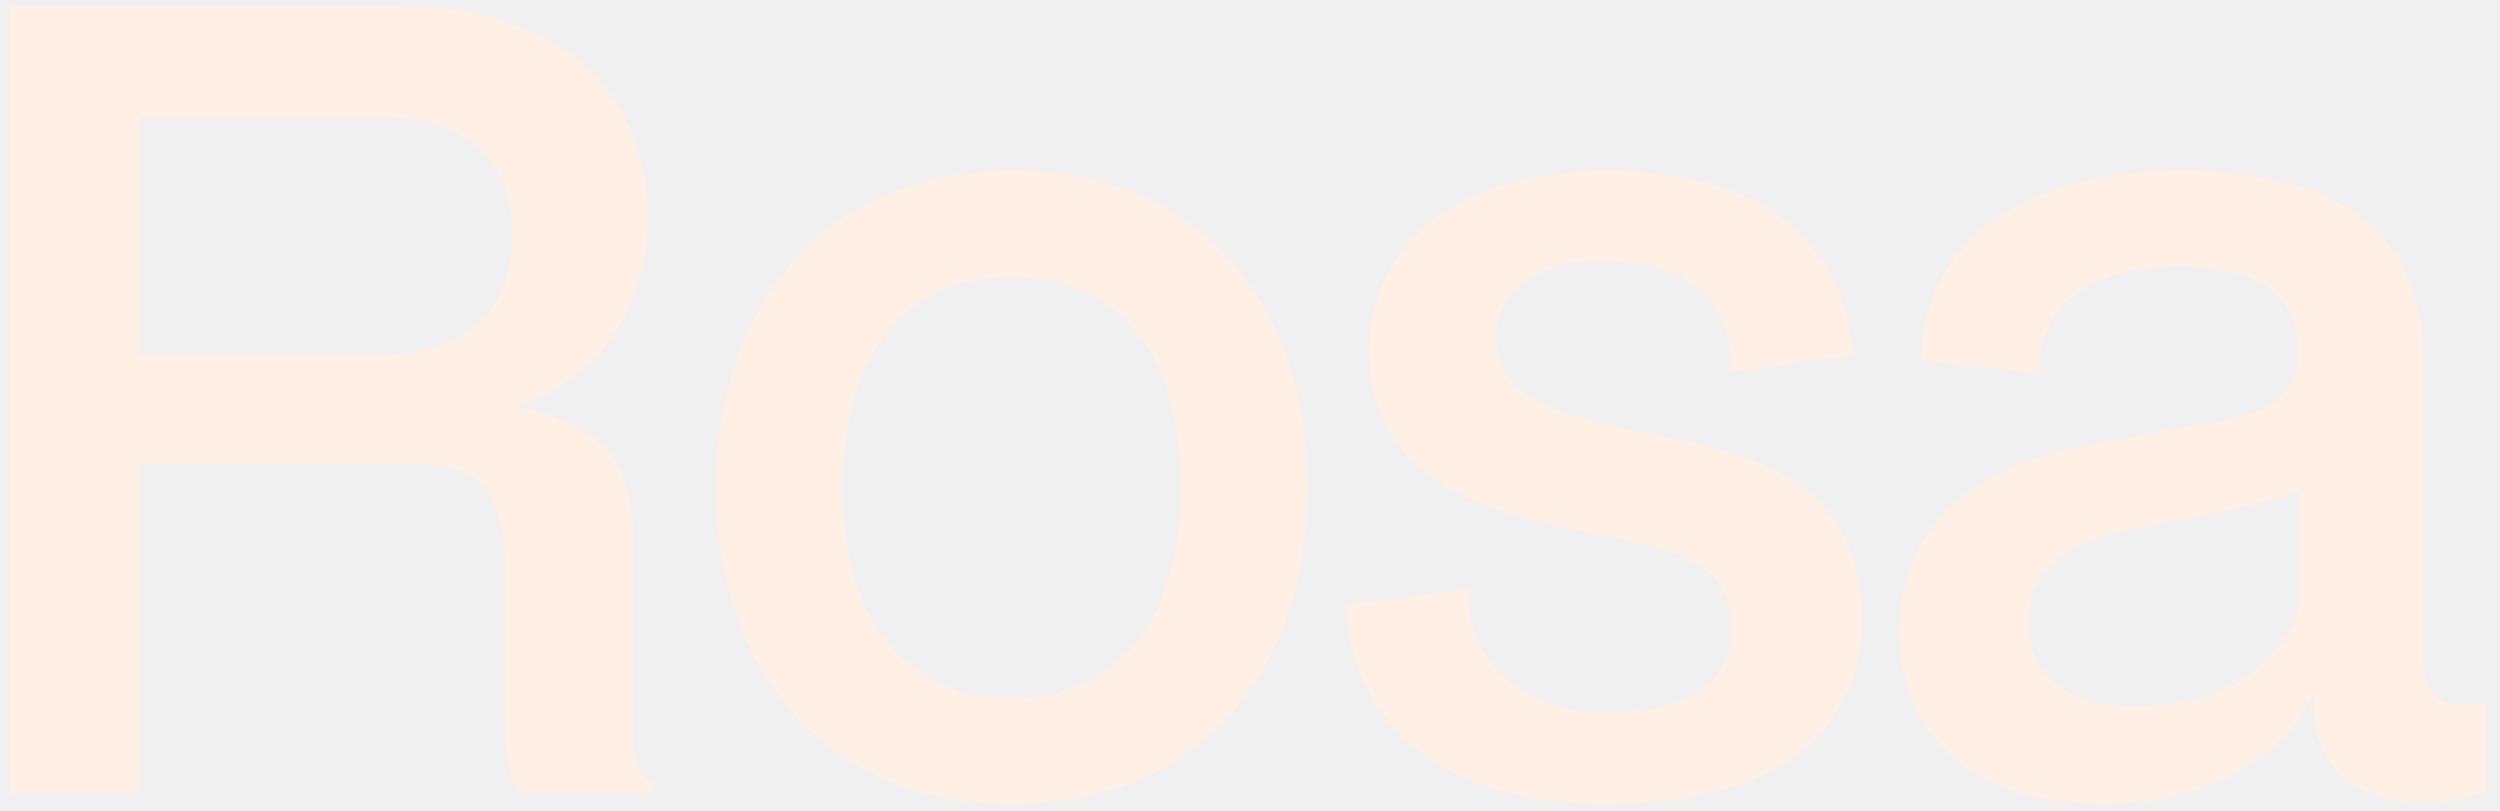
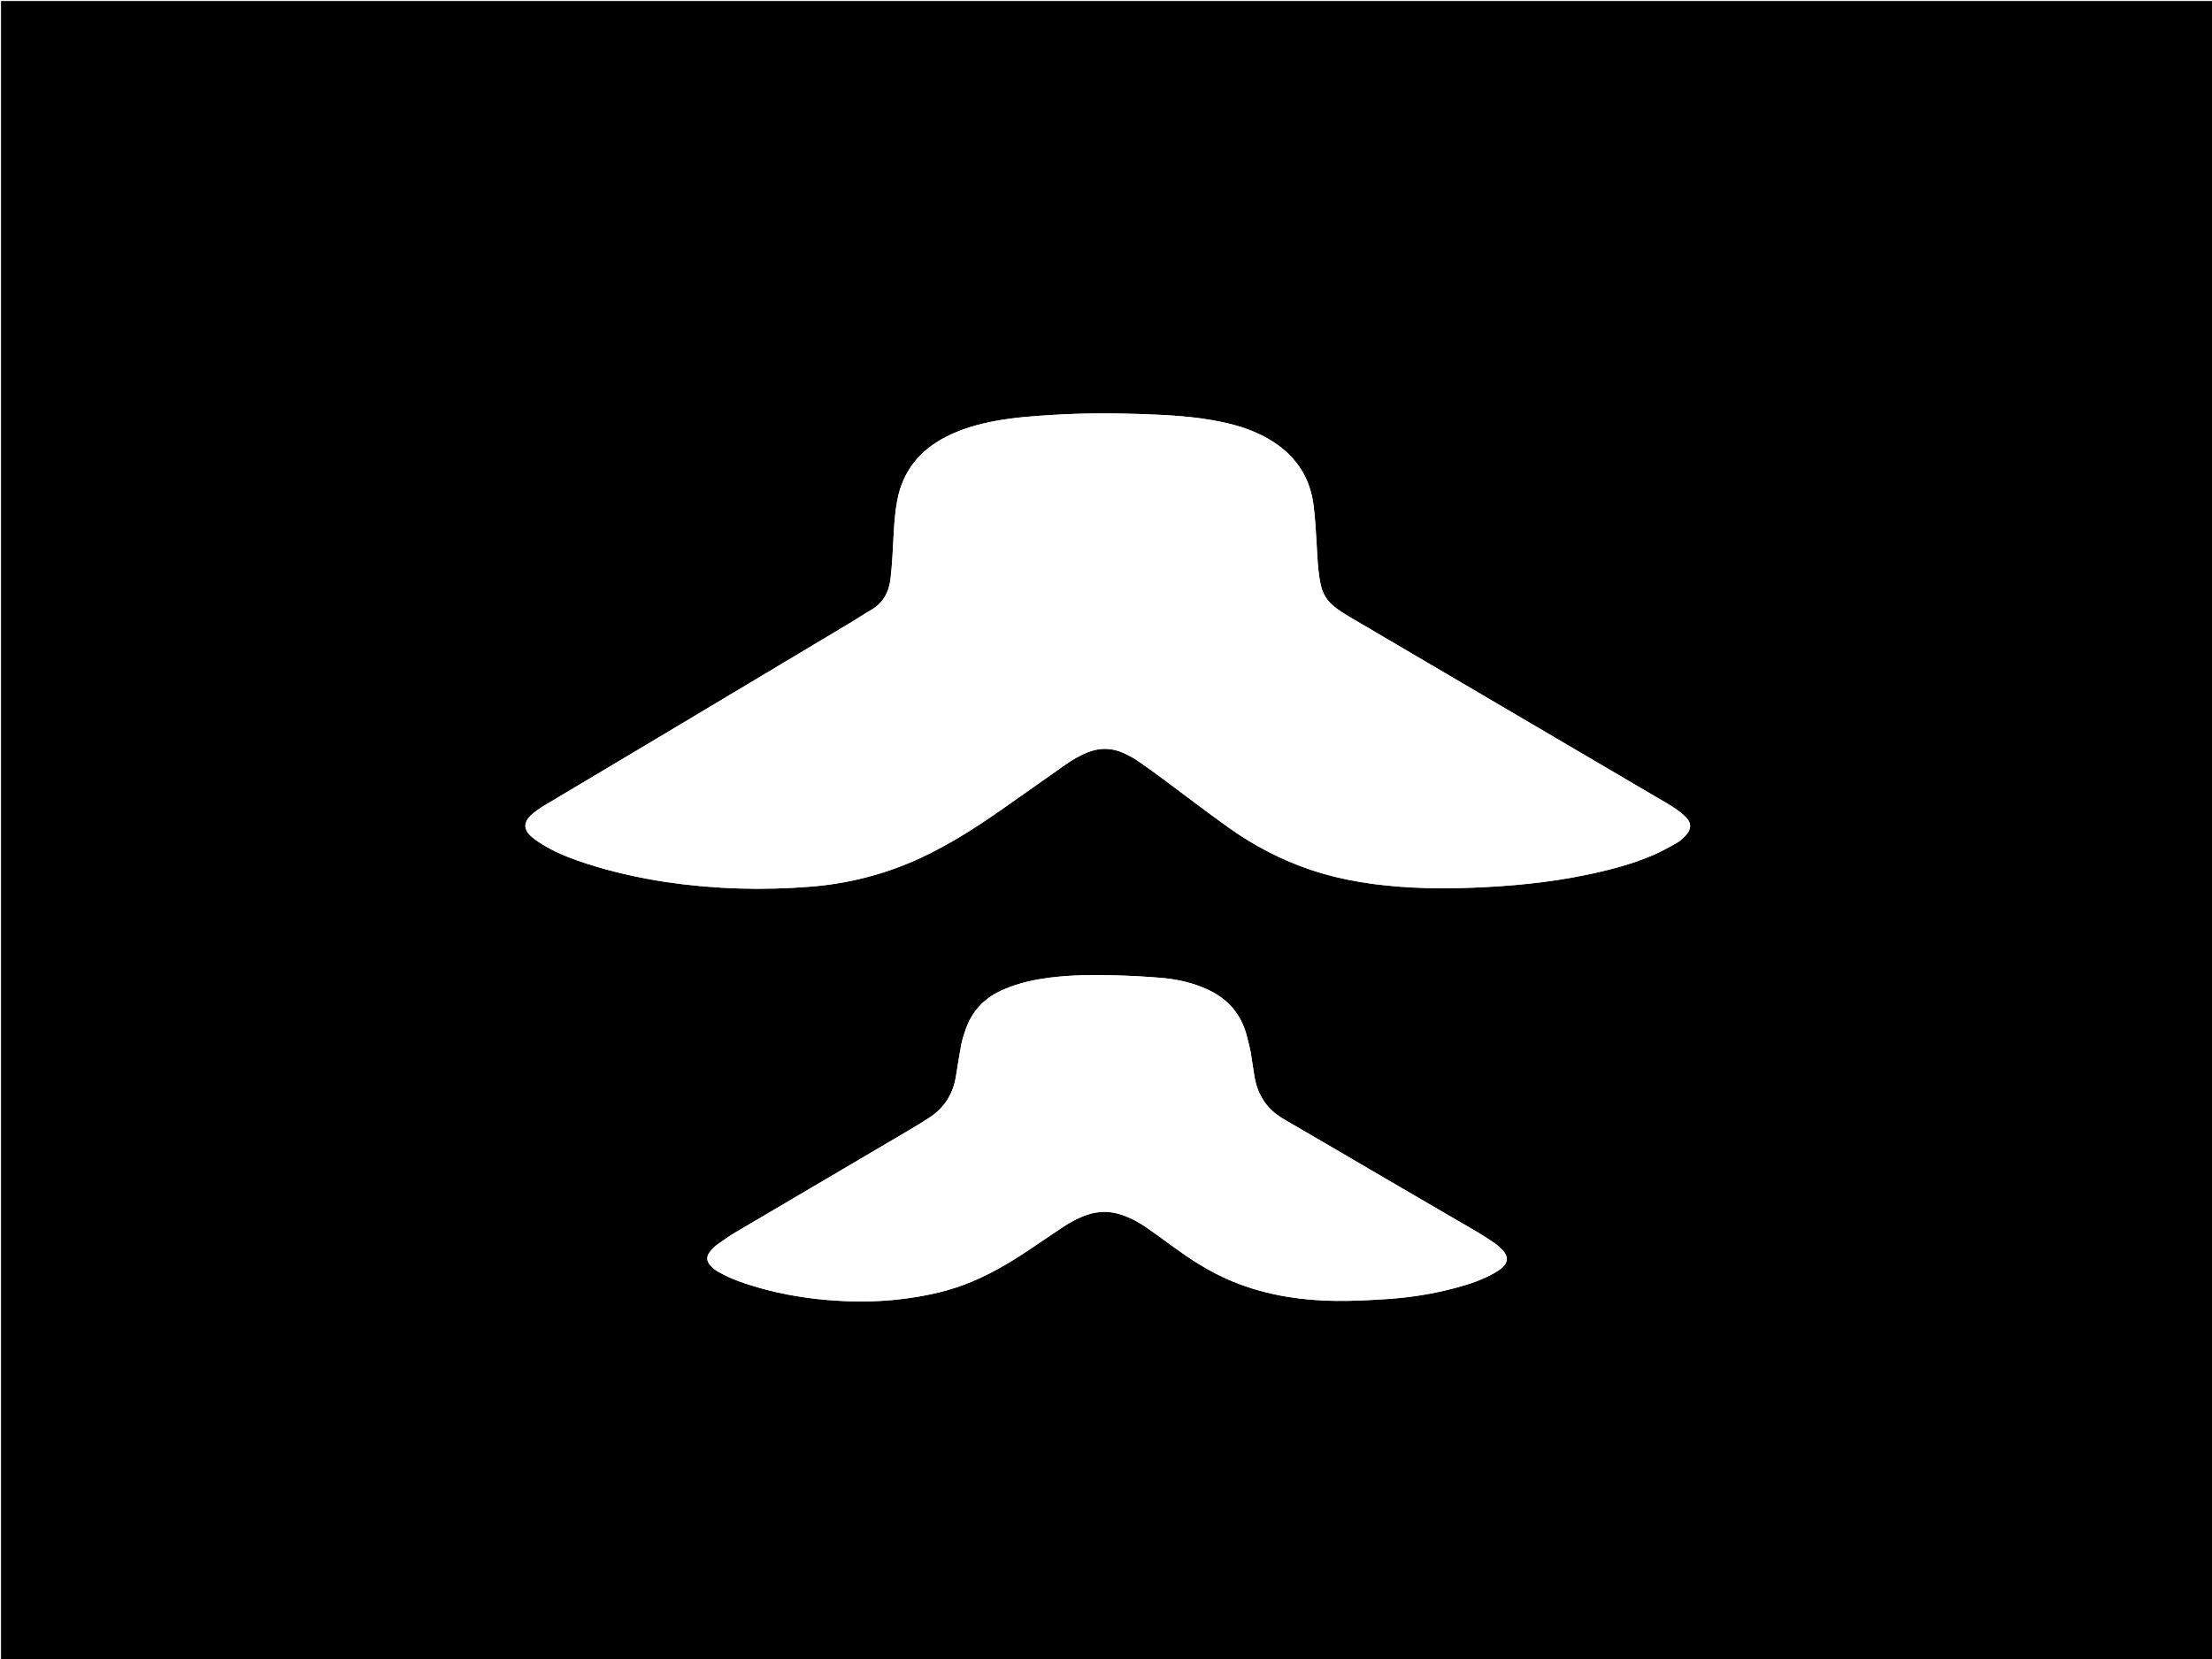
- <svg xmlns="http://www.w3.org/2000/svg" width="111" height="36" viewBox="0 0 111 36" fill="none">
-   <path d="M93.329 35.706C87.618 35.706 84.353 32.634 84.353 28.074C84.353 22.842 88.242 20.586 92.945 19.722L98.706 18.666C101.394 18.186 102.018 17.178 102.018 15.546C102.018 13.338 100.674 11.85 96.785 11.85C92.945 11.85 90.498 13.386 90.546 16.602L85.314 16.026C85.362 10.65 89.969 7.578 96.834 7.578C103.89 7.578 107.586 10.41 107.586 15.882V29.082C107.586 30.906 108.402 31.29 109.266 31.29C109.794 31.29 109.986 31.242 110.082 31.194H110.37V35.13C109.65 35.466 108.306 35.61 107.634 35.61C104.802 35.61 102.882 34.314 102.738 31.578V30.81C101.346 33.786 97.65 35.706 93.329 35.706ZM94.817 31.386C98.513 31.386 101.25 29.706 102.114 26.874V21.738C101.394 22.122 100.242 22.362 98.513 22.746L94.626 23.514C90.978 24.234 90.066 25.914 90.066 27.642C90.066 30.186 92.034 31.386 94.817 31.386Z" fill="#FFEFE5" />
-   <path d="M71.278 35.706C64.27 35.706 59.998 32.346 59.758 26.826L65.182 26.202C65.182 29.466 67.582 31.626 71.47 31.626C74.734 31.626 76.894 30.522 76.894 27.834C76.894 24.522 73.486 24.282 68.974 23.322C63.55 22.122 60.814 19.866 60.814 15.546C60.814 10.698 64.942 7.578 71.374 7.578C77.806 7.578 81.886 10.41 82.27 15.786L76.894 16.506C76.894 13.482 75.022 11.562 71.182 11.562C68.158 11.562 66.43 13.002 66.43 14.97C66.43 17.658 68.734 18.378 73.87 19.386C79.15 20.394 82.654 22.074 82.654 27.546C82.654 32.442 78.958 35.706 71.278 35.706Z" fill="#FFEFE5" />
-   <path d="M44.954 35.706C36.938 35.706 31.802 30.09 31.802 21.69C31.802 13.146 36.986 7.578 44.954 7.578C52.922 7.578 58.058 13.146 58.058 21.642C58.058 30.138 52.922 35.706 44.954 35.706ZM44.954 31.002C49.658 31.002 52.442 27.498 52.442 21.594C52.442 15.69 49.658 12.282 44.954 12.282C40.202 12.282 37.418 15.786 37.418 21.642C37.418 27.546 40.202 31.002 44.954 31.002Z" fill="#FFEFE5" />
-   <path d="M0.489 35.226V0.234H17.529C24.633 0.234 28.761 3.93 28.761 9.642C28.761 13.722 26.553 16.89 22.857 18.042C27.513 19.002 28.137 21.114 28.137 24.57V32.826C28.137 33.594 28.233 34.458 28.953 34.698V35.226H23.097C22.665 34.602 22.425 33.786 22.425 32.154V25.434C22.425 22.17 21.657 20.586 18.297 20.586H6.201V35.226H0.489ZM6.201 15.786H16.713C20.601 15.786 22.761 13.866 22.761 10.41C22.761 6.954 20.553 5.178 16.761 5.178H6.201V15.786Z" fill="#FFEFE5" />
+ <svg xmlns="http://www.w3.org/2000/svg" version="1.1" id="Layer_1" x="0px" y="0px" width="100%" viewBox="0 0 4267 3200" enable-background="new 0 0 4267 3200" xml:space="preserve">
+   <path fill="#000000" opacity="1" stroke="none" d=" M2616,3202   C1744,3202 873,3202 2,3202   C2,2135.333 2,1068.667 2,2   C1424.667,2 2847.333,2 4270,2   C4270,1068.667 4270,2135.333 4270,3202   C3719,3202 3168,3202 2616,3202  M1285.43,1701.603   C1378.492,1715.174 1471.896,1717.953 1565.603,1710.218   C1639.012,1704.158 1709.229,1685.88 1776.112,1654.855   C1829.823,1629.94 1879.553,1598.351 1927.98,1564.597   C1970.078,1535.255 2011.894,1505.507 2053.885,1476.011   C2067.538,1466.421 2081.737,1457.803 2097.307,1451.524   C2121.162,1441.905 2144.807,1442.087 2168.096,1452.905   C2177.128,1457.1 2186.071,1461.791 2194.281,1467.391   C2211.338,1479.026 2228.003,1491.251 2244.607,1503.535   C2286.395,1534.448 2327.584,1566.196 2369.899,1596.368   C2418.967,1631.355 2472.043,1659.013 2529.347,1678.231   C2592.418,1699.384 2657.578,1708.429 2723.691,1711.978   C2763.319,1714.105 2802.94,1713.874 2842.6,1712.29   C2915.301,1709.387 2987.529,1702.611 3058.87,1687.868   C3102.967,1678.755 3146.55,1667.663 3188.038,1649.876   C3204.498,1642.819 3220.345,1634.152 3235.874,1625.183   C3242.625,1621.285 3248.571,1615.368 3253.644,1609.328   C3262.871,1598.341 3262.664,1587.289 3252.693,1577.064   C3245.786,1569.981 3237.758,1563.772 3229.489,1558.291   C3217.565,1550.384 3205.004,1543.43 3192.653,1536.176   C2995.6,1420.44 2798.523,1304.745 2601.52,1188.926   C2592.069,1183.37 2582.857,1177.247 2574.211,1170.518   C2560.07,1159.515 2551.228,1145.069 2547.536,1127.263   C2542.094,1101.012 2541.275,1074.394 2539.721,1047.784   C2538.284,1023.186 2536.936,998.513 2533.796,974.099   C2527.064,921.759 2500.754,881.333 2456.51,852.579   C2425.873,832.667 2391.905,821.335 2356.46,813.897   C2304.033,802.897 2250.717,800.405 2197.447,798.595   C2142.488,796.727 2087.473,796.992 2032.539,800.274   C1994.951,802.52 1957.377,805.113 1920.264,811.991   C1887.374,818.085 1855.401,827.123 1825.45,842.346   C1774.136,868.427 1741.332,908.77 1730.655,966.035   C1726.369,989.022 1724.823,1012.256 1723.649,1035.578   C1722.292,1062.514 1720.923,1089.506 1717.893,1116.286   C1714.904,1142.708 1702.921,1164.254 1678.576,1177.738   C1666.061,1184.671 1654.298,1192.946 1642.007,1200.3   C1519.373,1273.68 1396.726,1347.039 1274.026,1420.31   C1199.949,1464.547 1125.737,1508.559 1051.688,1552.844   C1043.141,1557.955 1034.74,1563.562 1027.158,1569.986   C1008.578,1585.728 1008.864,1601.089 1028.062,1616.284   C1036.38,1622.868 1045.485,1628.601 1054.734,1633.836   C1079.181,1647.676 1105.372,1657.556 1132.028,1666.149   C1181.587,1682.125 1232.272,1693.347 1285.43,1701.603  M2412.115,2026.816   C2409.41,2015.826 2407.083,2004.726 2403.931,1993.865   C2393.024,1956.278 2369.725,1928.901 2334.818,1911.377   C2329.175,1908.544 2323.373,1905.978 2317.497,1903.664   C2291.861,1893.568 2265.023,1888.358 2237.748,1886.128   C2208.551,1883.741 2179.251,1882.158 2149.966,1881.385   C2102.976,1880.145 2055.989,1880.684 2009.398,1888.153   C1982.008,1892.543 1955.42,1899.609 1930.112,1911.411   C1896.843,1926.927 1874.528,1952.031 1862.534,1986.45   C1859.254,1995.865 1856.138,2005.455 1854.263,2015.218   C1850.371,2035.479 1847.322,2055.904 1843.997,2076.273   C1838.435,2110.347 1821.774,2137.273 1792.535,2156.016   C1780.762,2163.563 1768.93,2171.038 1756.883,2178.135   C1644.668,2244.242 1532.363,2310.195 1420.203,2376.396   C1407.604,2383.832 1395.496,2392.181 1383.65,2400.782   C1378.077,2404.829 1373.047,2410.008 1368.875,2415.51   C1362.65,2423.721 1362.901,2432.538 1369.71,2440.253   C1374.262,2445.41 1379.706,2450.34 1385.728,2453.521   C1398.349,2460.19 1411.268,2466.604 1424.675,2471.423   C1490.082,2494.933 1557.838,2506.676 1627.122,2509.772   C1664.111,2511.425 1701.071,2510.516 1737.903,2506.101   C1779.033,2501.171 1819.406,2493.162 1858.408,2478.744   C1905.012,2461.517 1947.318,2436.429 1988.317,2408.857   C2009.051,2394.913 2029.616,2380.716 2050.478,2366.968   C2064.963,2357.422 2080.179,2349.198 2096.698,2343.53   C2118.926,2335.903 2141.057,2335.774 2163.359,2343.241   C2180.574,2349.006 2196.445,2357.414 2211.27,2367.675   C2228.797,2379.806 2245.895,2392.559 2263.163,2405.065   C2295.319,2428.355 2328.451,2450.006 2364.795,2466.37   C2432.528,2496.865 2504.168,2508.583 2577.762,2509.409   C2610.362,2509.775 2643.045,2508.063 2675.598,2505.909   C2720.883,2502.913 2765.644,2495.873 2809.5,2483.921   C2834.917,2476.995 2859.905,2468.728 2882.911,2455.556   C2888.647,2452.271 2894.336,2448.537 2899.114,2444.022   C2908.407,2435.24 2909.223,2424.443 2901.043,2414.552   C2896.008,2408.463 2889.947,2402.943 2883.497,2398.364   C2872.377,2390.47 2860.827,2383.113 2849.053,2376.221   C2790.698,2342.062 2732.18,2308.183 2673.778,2274.104   C2607.899,2235.661 2542.22,2196.873 2476.179,2158.711   C2443.824,2140.015 2425.79,2112.168 2419.787,2075.88   C2417.178,2060.11 2414.835,2044.297 2412.115,2026.816  z" />
+   <path fill="#FFFFFF" opacity="1" stroke="none" d=" M1284.563,1701.47   C1232.272,1693.347 1181.587,1682.125 1132.028,1666.149   C1105.372,1657.556 1079.181,1647.676 1054.734,1633.836   C1045.485,1628.601 1036.38,1622.868 1028.062,1616.284   C1008.864,1601.089 1008.578,1585.728 1027.158,1569.986   C1034.74,1563.562 1043.141,1557.955 1051.688,1552.844   C1125.737,1508.559 1199.949,1464.547 1274.026,1420.31   C1396.726,1347.039 1519.373,1273.68 1642.007,1200.3   C1654.298,1192.946 1666.061,1184.671 1678.576,1177.738   C1702.921,1164.254 1714.904,1142.708 1717.893,1116.286   C1720.923,1089.506 1722.292,1062.514 1723.649,1035.578   C1724.823,1012.256 1726.369,989.022 1730.655,966.035   C1741.332,908.77 1774.136,868.427 1825.45,842.346   C1855.401,827.123 1887.374,818.085 1920.264,811.991   C1957.377,805.113 1994.951,802.52 2032.539,800.274   C2087.473,796.992 2142.488,796.727 2197.447,798.595   C2250.717,800.405 2304.033,802.897 2356.46,813.897   C2391.905,821.335 2425.873,832.667 2456.51,852.579   C2500.754,881.333 2527.064,921.759 2533.796,974.099   C2536.936,998.513 2538.284,1023.186 2539.721,1047.784   C2541.275,1074.394 2542.094,1101.012 2547.536,1127.263   C2551.228,1145.069 2560.07,1159.515 2574.211,1170.518   C2582.857,1177.247 2592.069,1183.37 2601.52,1188.926   C2798.523,1304.745 2995.6,1420.44 3192.653,1536.176   C3205.004,1543.43 3217.565,1550.384 3229.489,1558.291   C3237.758,1563.772 3245.786,1569.981 3252.693,1577.064   C3262.664,1587.289 3262.871,1598.341 3253.644,1609.328   C3248.571,1615.368 3242.625,1621.285 3235.874,1625.183   C3220.345,1634.152 3204.498,1642.819 3188.038,1649.876   C3146.55,1667.663 3102.967,1678.755 3058.87,1687.868   C2987.529,1702.611 2915.301,1709.387 2842.6,1712.29   C2802.94,1713.874 2763.319,1714.105 2723.691,1711.978   C2657.578,1708.429 2592.418,1699.384 2529.347,1678.231   C2472.043,1659.013 2418.967,1631.355 2369.899,1596.368   C2327.584,1566.196 2286.395,1534.448 2244.607,1503.535   C2228.003,1491.251 2211.338,1479.026 2194.281,1467.391   C2186.071,1461.791 2177.128,1457.1 2168.096,1452.905   C2144.807,1442.087 2121.162,1441.905 2097.307,1451.524   C2081.737,1457.803 2067.538,1466.421 2053.885,1476.011   C2011.894,1505.507 1970.078,1535.255 1927.98,1564.597   C1879.553,1598.351 1829.823,1629.94 1776.112,1654.855   C1709.229,1685.88 1639.012,1704.158 1565.603,1710.218   C1471.896,1717.953 1378.492,1715.174 1284.563,1701.47  z" />
+   <path fill="#FEFEFE" opacity="1" stroke="none" d=" M2412.243,2027.66   C2414.835,2044.297 2417.178,2060.11 2419.787,2075.88   C2425.79,2112.168 2443.824,2140.015 2476.179,2158.711   C2542.22,2196.873 2607.899,2235.661 2673.778,2274.104   C2732.18,2308.183 2790.698,2342.062 2849.053,2376.221   C2860.827,2383.113 2872.377,2390.47 2883.497,2398.364   C2889.947,2402.943 2896.008,2408.463 2901.043,2414.552   C2909.223,2424.443 2908.407,2435.24 2899.114,2444.022   C2894.336,2448.537 2888.647,2452.271 2882.911,2455.556   C2859.905,2468.728 2834.917,2476.995 2809.5,2483.921   C2765.644,2495.873 2720.883,2502.913 2675.598,2505.909   C2643.045,2508.063 2610.362,2509.775 2577.762,2509.409   C2504.168,2508.583 2432.528,2496.865 2364.795,2466.37   C2328.451,2450.006 2295.319,2428.355 2263.163,2405.065   C2245.895,2392.559 2228.797,2379.806 2211.27,2367.675   C2196.445,2357.414 2180.574,2349.006 2163.359,2343.241   C2141.057,2335.774 2118.926,2335.903 2096.698,2343.53   C2080.179,2349.198 2064.963,2357.422 2050.478,2366.968   C2029.616,2380.716 2009.051,2394.913 1988.317,2408.857   C1947.318,2436.429 1905.012,2461.517 1858.408,2478.744   C1819.406,2493.162 1779.033,2501.171 1737.903,2506.101   C1701.071,2510.516 1664.111,2511.425 1627.122,2509.772   C1557.838,2506.676 1490.082,2494.933 1424.675,2471.423   C1411.268,2466.604 1398.349,2460.19 1385.728,2453.521   C1379.706,2450.34 1374.262,2445.41 1369.71,2440.253   C1362.901,2432.538 1362.65,2423.721 1368.875,2415.51   C1373.047,2410.008 1378.077,2404.829 1383.65,2400.782   C1395.496,2392.181 1407.604,2383.832 1420.203,2376.396   C1532.363,2310.195 1644.668,2244.242 1756.883,2178.135   C1768.93,2171.038 1780.762,2163.563 1792.535,2156.016   C1821.774,2137.273 1838.435,2110.347 1843.997,2076.273   C1847.322,2055.904 1850.371,2035.479 1854.263,2015.218   C1856.138,2005.455 1859.254,1995.865 1862.534,1986.45   C1874.528,1952.031 1896.843,1926.927 1930.112,1911.411   C1955.42,1899.609 1982.008,1892.543 2009.398,1888.153   C2055.989,1880.684 2102.976,1880.145 2149.966,1881.385   C2179.251,1882.158 2208.551,1883.741 2237.748,1886.128   C2265.023,1888.358 2291.861,1893.568 2317.497,1903.664   C2323.373,1905.978 2329.175,1908.544 2334.818,1911.377   C2369.725,1928.901 2393.024,1956.278 2403.931,1993.865   C2407.083,2004.726 2409.41,2015.826 2412.243,2027.66  z" />
</svg>
